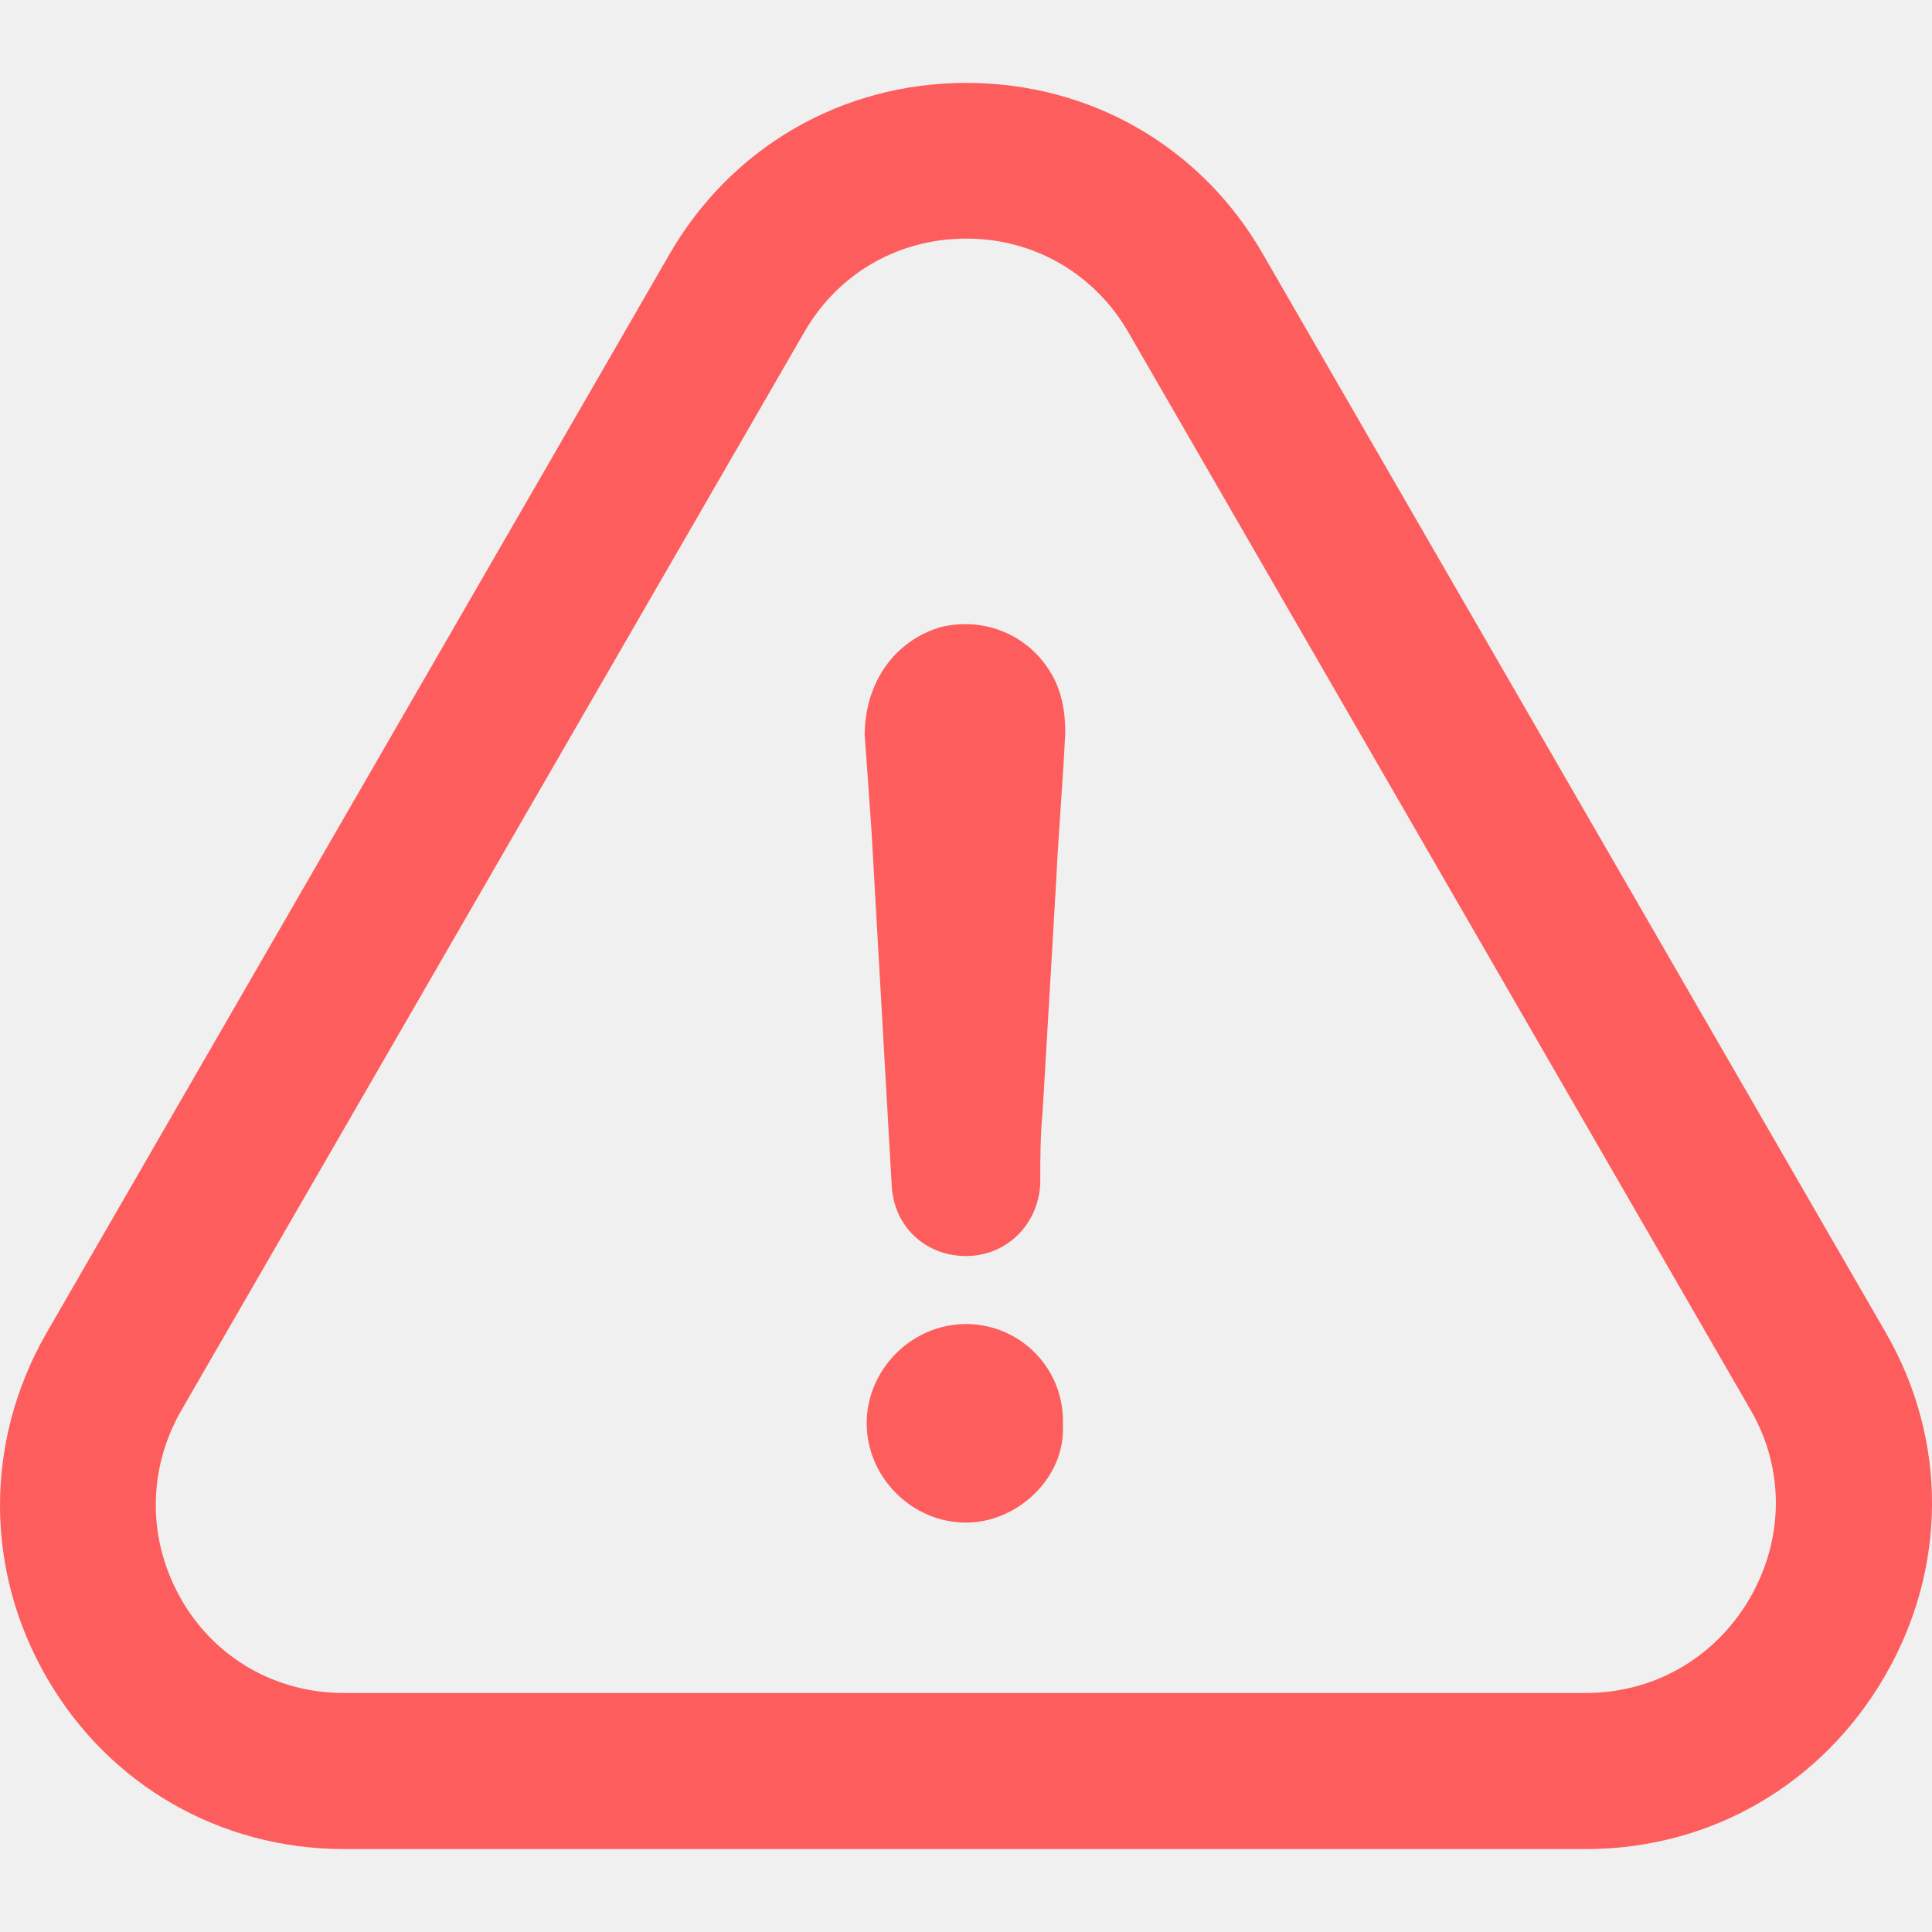
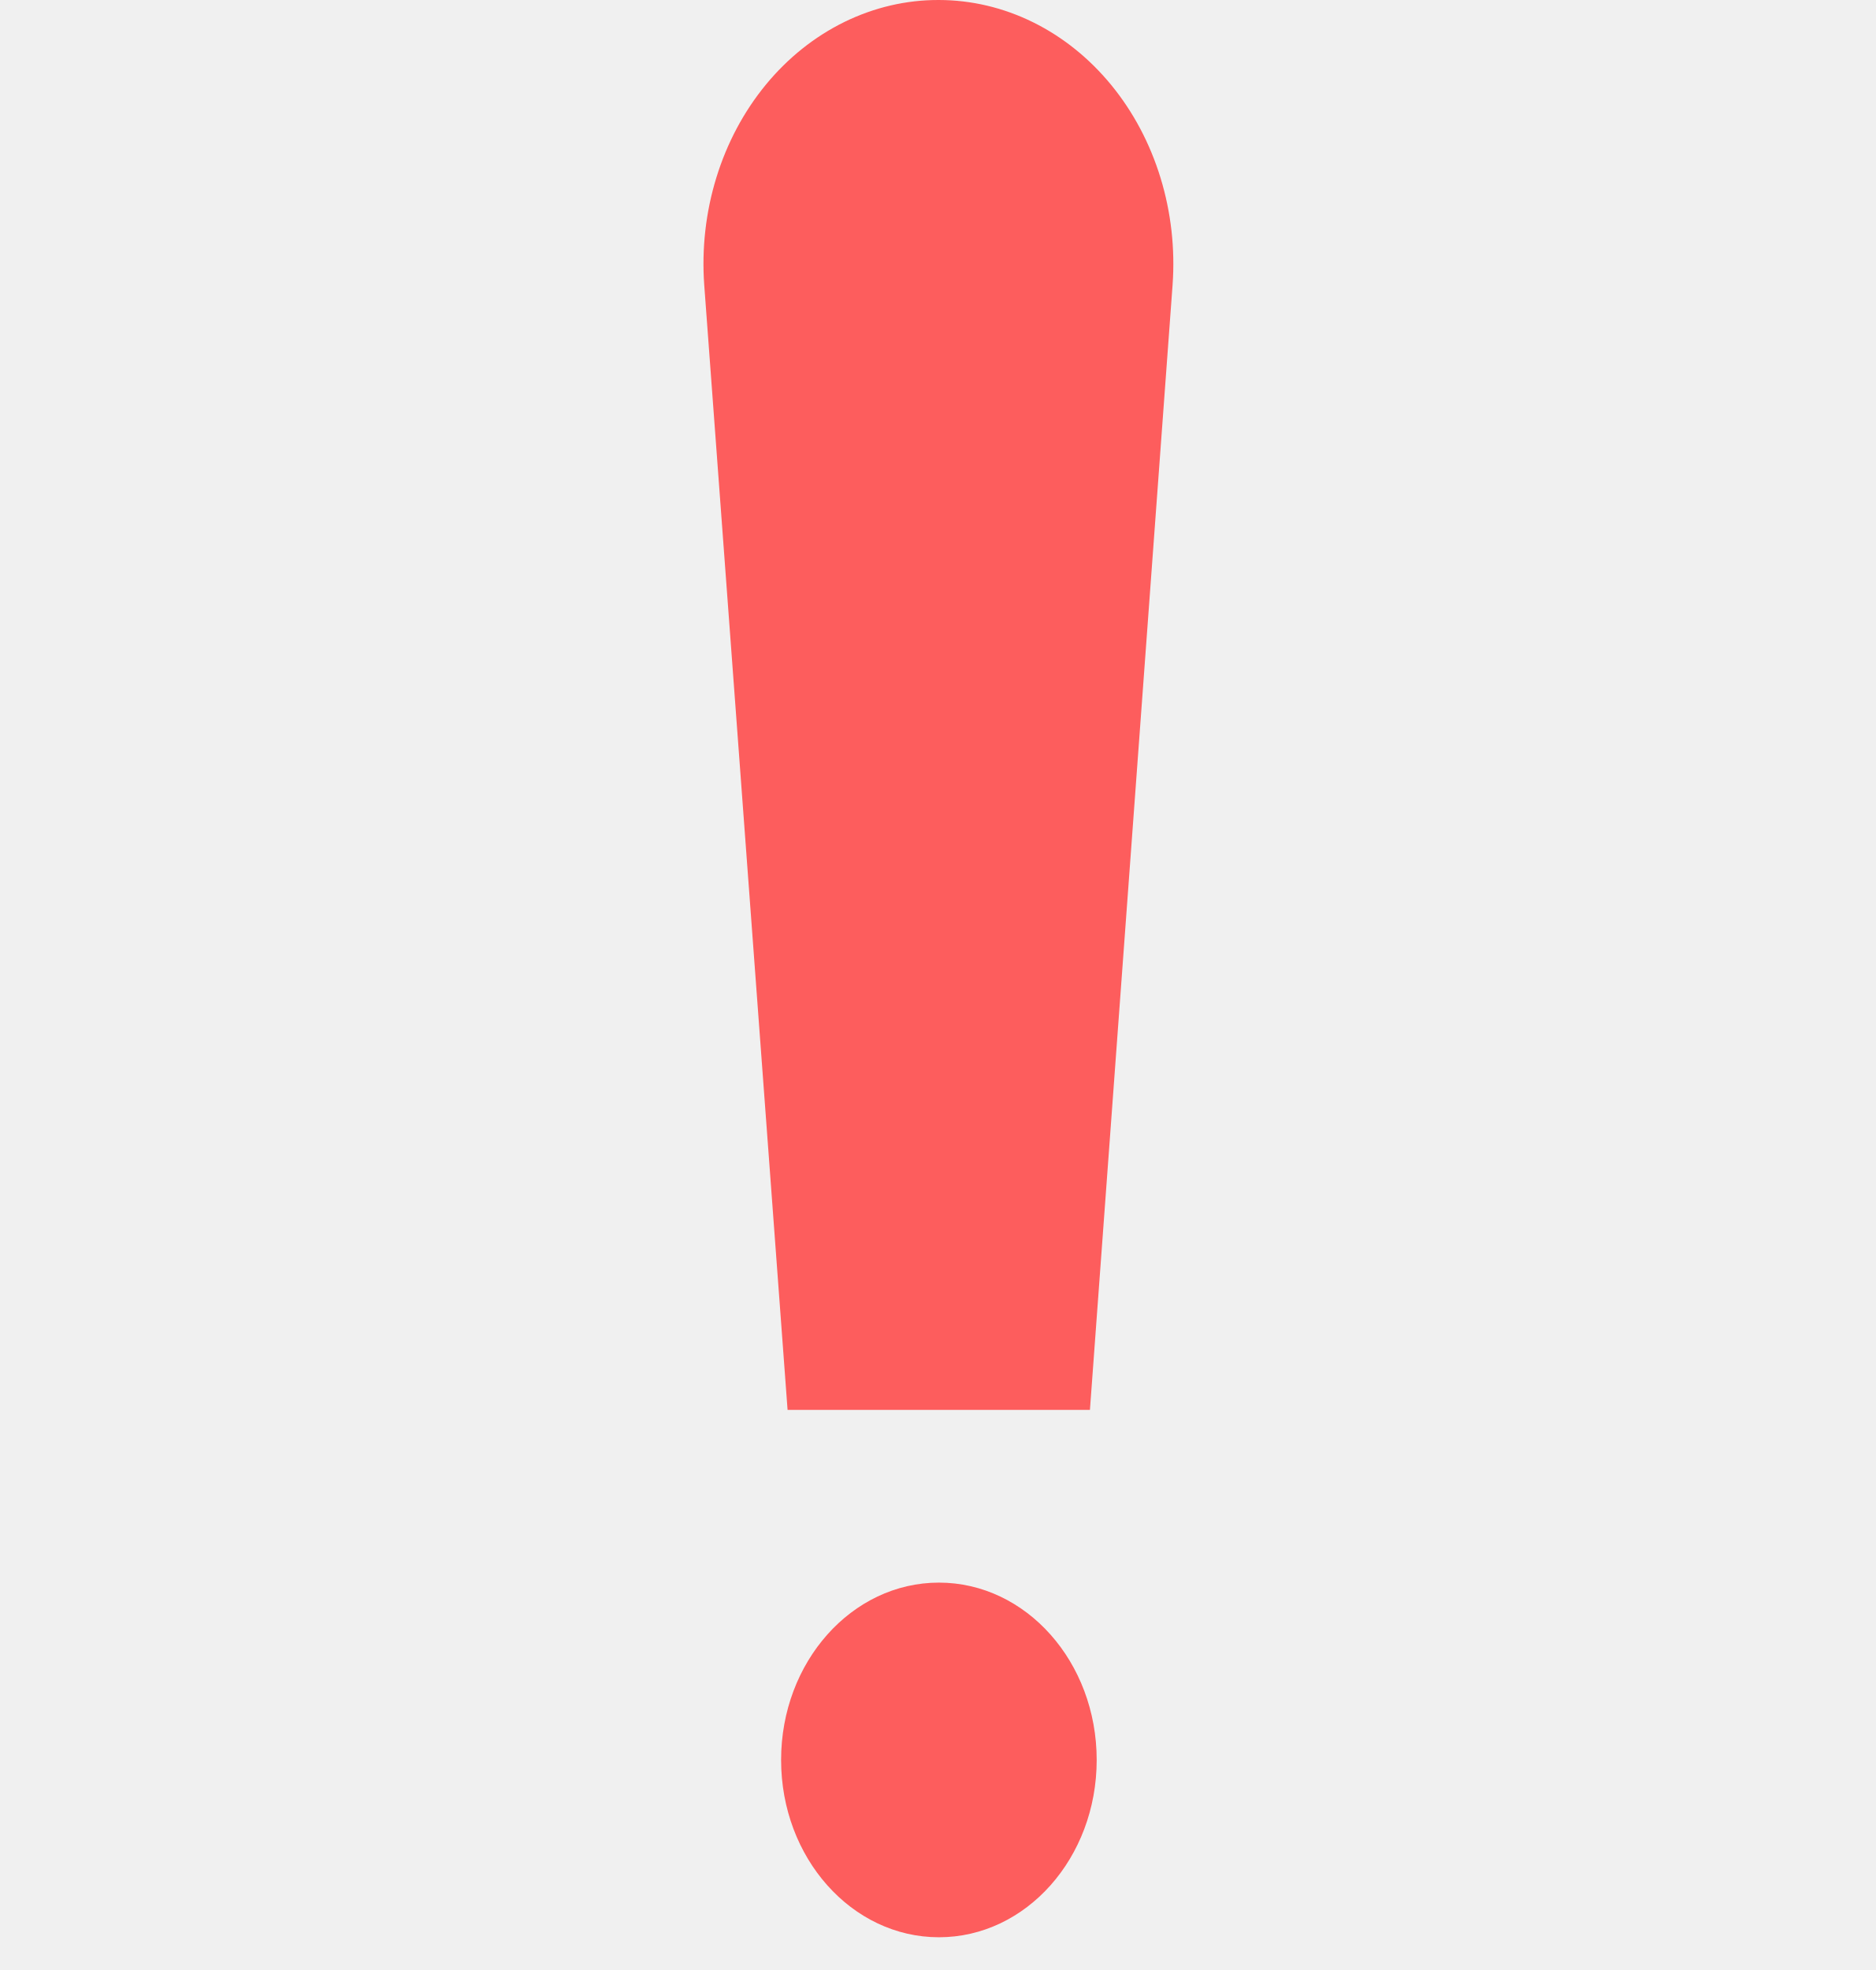
- <svg xmlns="http://www.w3.org/2000/svg" width="32" height="32" viewBox="0 0 32 32" fill="none">
-   <g clip-path="url(#clip0_953_57911)">
-     <path d="M15.999 21.93C15.105 21.93 14.355 22.68 14.355 23.574C14.355 24.469 15.105 25.219 15.999 25.219C16.861 25.219 17.644 24.469 17.605 23.614C17.644 22.673 16.901 21.93 15.999 21.93Z" fill="#FD5D5D" style="fill:#FD5D5D;fill:color(display-p3 0.99 0.367 0.367);fill-opacity:1;" />
-     <path d="M31.221 27.758C32.254 25.975 32.261 23.85 31.235 22.074L20.933 4.235C19.914 2.439 18.072 1.373 16.006 1.373C13.941 1.373 12.099 2.445 11.079 4.228L0.765 22.087C-0.261 23.883 -0.255 26.021 0.784 27.804C1.811 29.567 3.646 30.626 5.698 30.626H26.275C28.334 30.626 30.182 29.554 31.221 27.758ZM28.985 26.468C28.413 27.455 27.399 28.041 26.268 28.041H5.692C4.573 28.041 3.567 27.468 3.008 26.501C2.442 25.521 2.436 24.35 3.001 23.364L13.316 5.511C13.875 4.531 14.875 3.952 16.006 3.952C17.131 3.952 18.137 4.537 18.697 5.517L29.005 23.37C29.557 24.331 29.55 25.488 28.985 26.468Z" fill="#FD5D5D" style="fill:#FD5D5D;fill:color(display-p3 0.99 0.367 0.367);fill-opacity:1;" />
-     <path d="M15.592 10.384C14.809 10.608 14.322 11.318 14.322 12.18C14.362 12.7 14.395 13.226 14.434 13.746C14.546 15.726 14.658 17.666 14.77 19.646C14.809 20.317 15.329 20.804 16 20.804C16.671 20.804 17.197 20.284 17.23 19.607C17.23 19.199 17.23 18.824 17.269 18.41C17.342 17.14 17.421 15.87 17.493 14.601C17.532 13.779 17.605 12.956 17.644 12.134C17.644 11.838 17.605 11.575 17.493 11.312C17.157 10.575 16.375 10.2 15.592 10.384Z" fill="#FD5D5D" style="fill:#FD5D5D;fill:color(display-p3 0.99 0.367 0.367);fill-opacity:1;" />
-   </g>
-   <defs>
-     <clipPath id="clip0_953_57911">
-       <rect width="32" height="32" fill="white" style="fill:white;fill-opacity:1;" />
-     </clipPath>
-   </defs>
+ <svg xmlns="http://www.w3.org/2000/svg" width="40" height="42" viewBox="0 0 40 42" fill="none">
+   <path d="M23.24 30.058H16.793L15.016 6.077C14.96 5.301 15.048 4.521 15.275 3.785C15.501 3.05 15.861 2.375 16.331 1.804C16.801 1.233 17.372 0.778 18.007 0.467C18.642 0.157 19.327 -0.003 20.02 3.38906e-05C20.711 0.001 21.394 0.162 22.026 0.474C22.659 0.786 23.227 1.242 23.695 1.813C24.163 2.384 24.52 3.057 24.745 3.791C24.97 4.525 25.058 5.303 25.002 6.077L23.24 30.058Z" fill="#FD5D5D" />
+   <path d="M20.02 41.302C21.878 41.302 23.384 39.61 23.384 37.522C23.384 35.434 21.878 33.741 20.02 33.741C18.162 33.741 16.655 35.434 16.655 37.522C16.655 39.61 18.162 41.302 20.02 41.302Z" fill="#FD5D5D" />
</svg>
